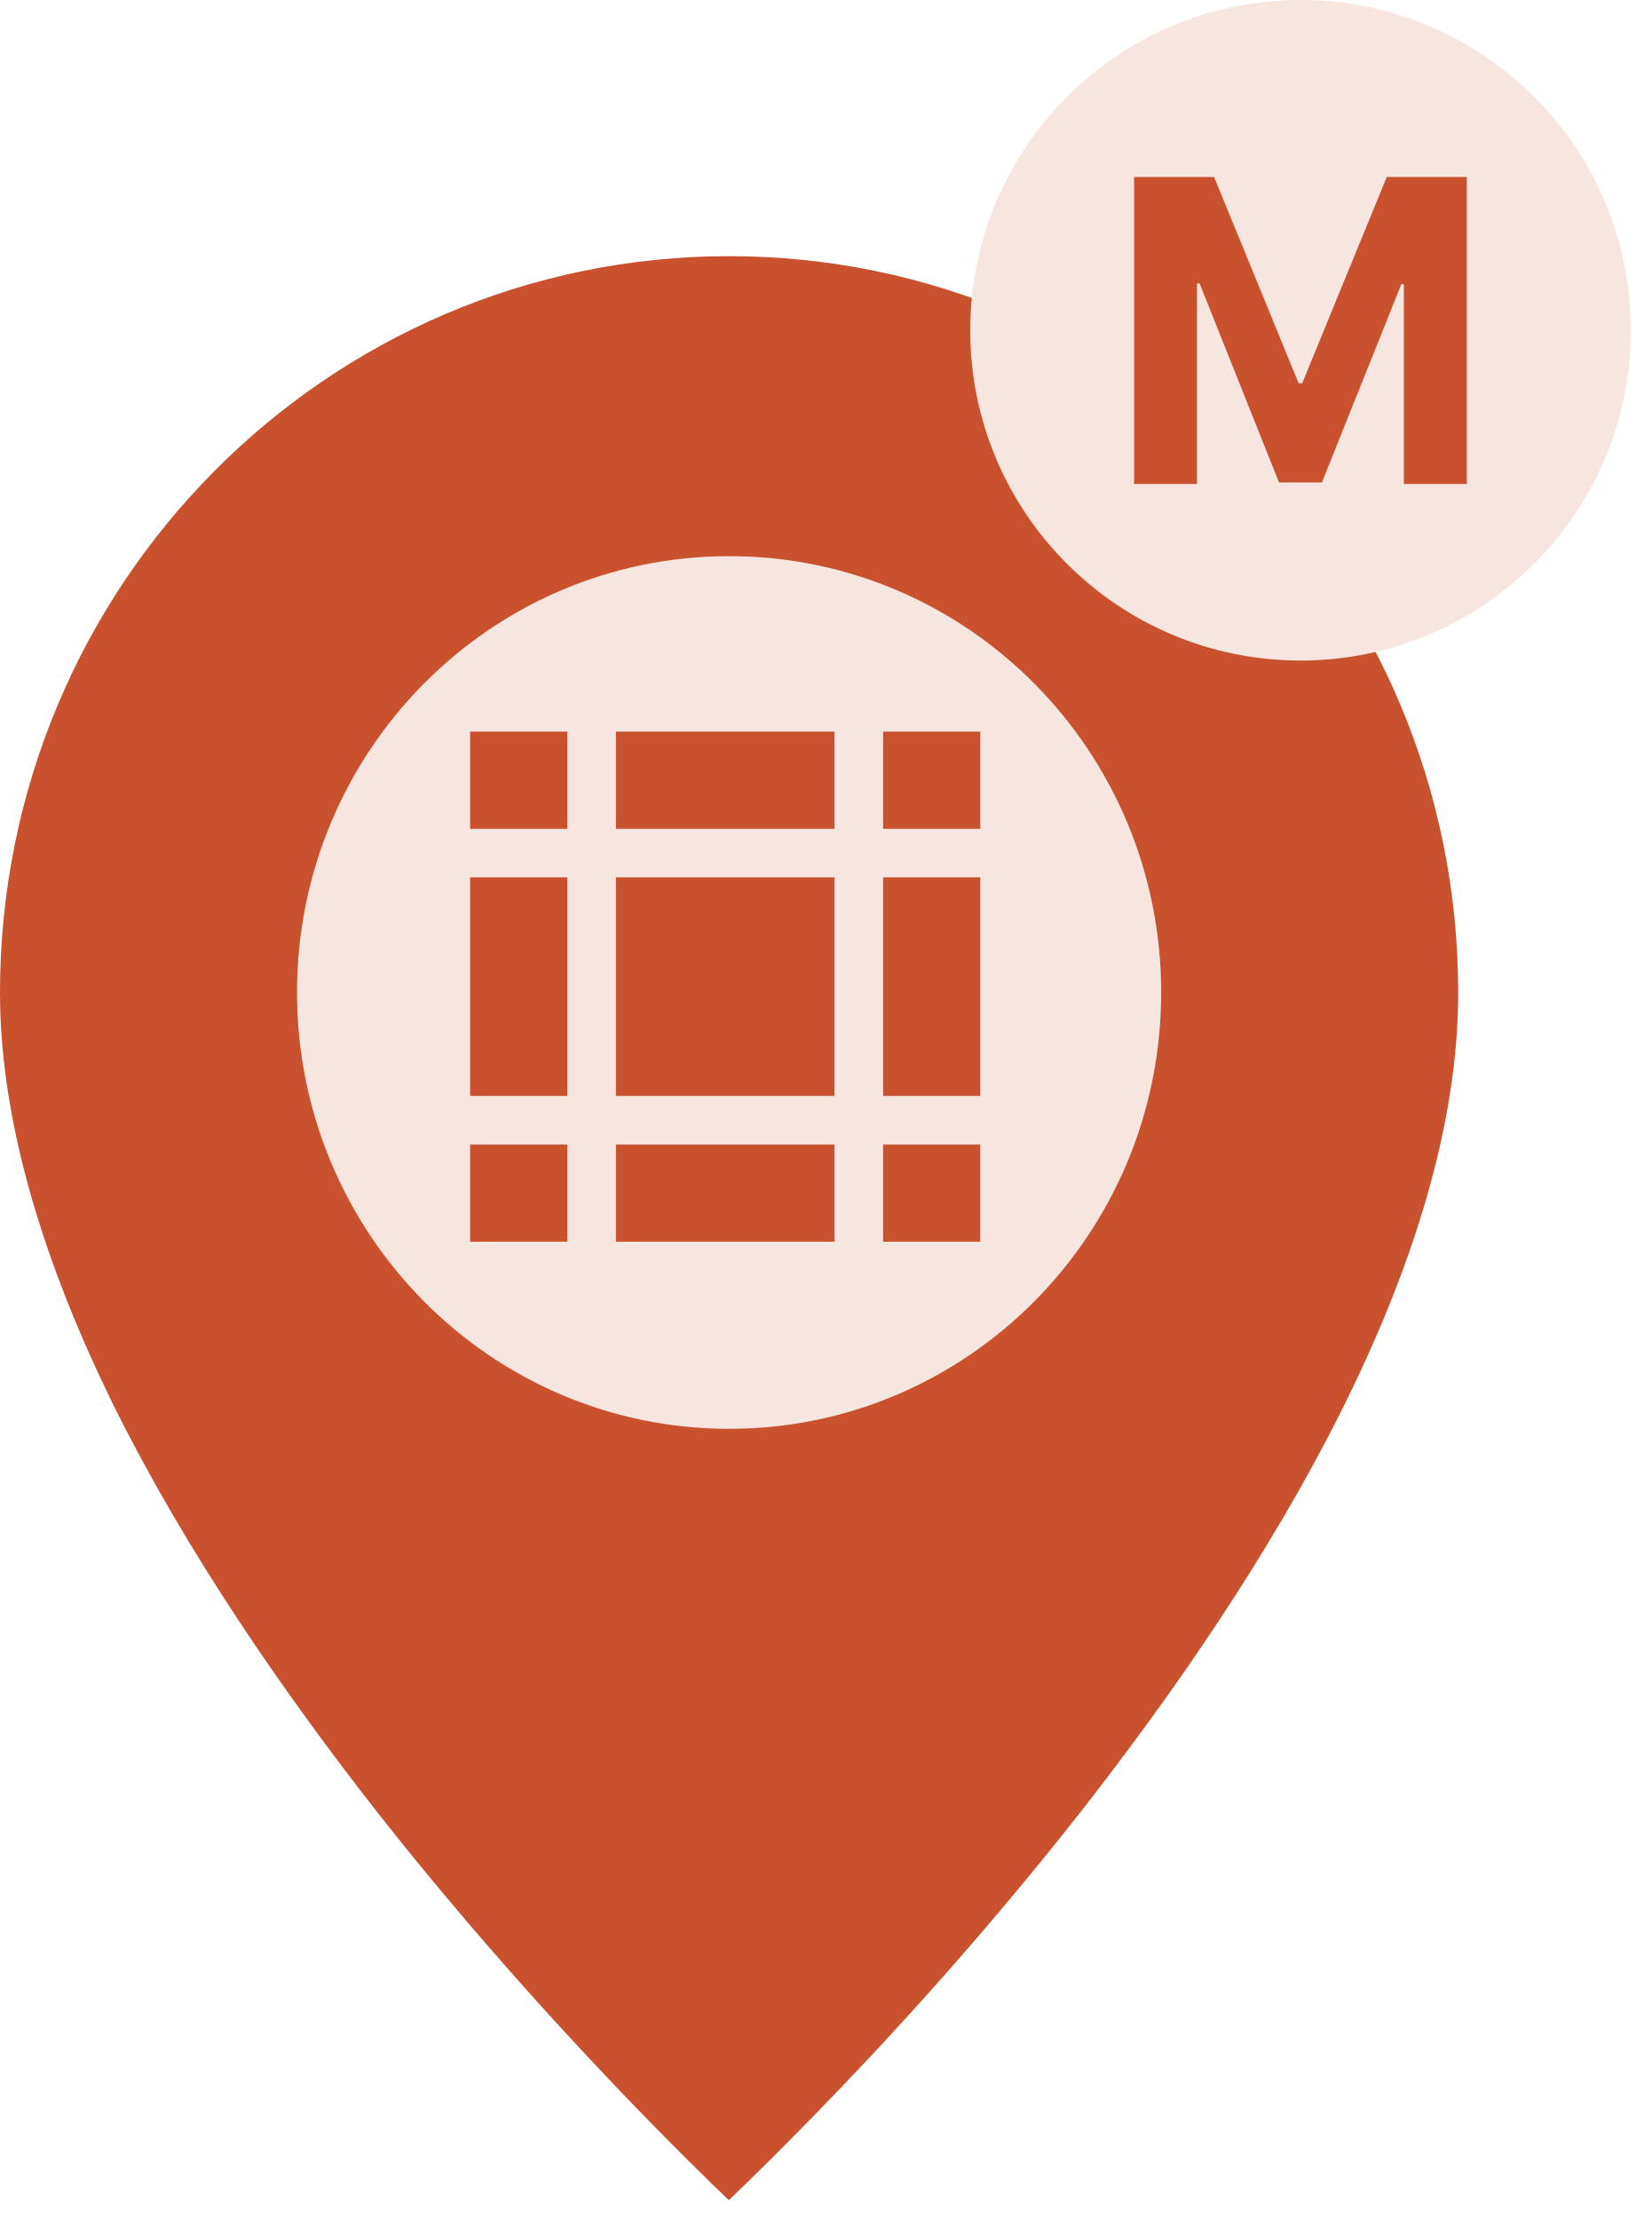
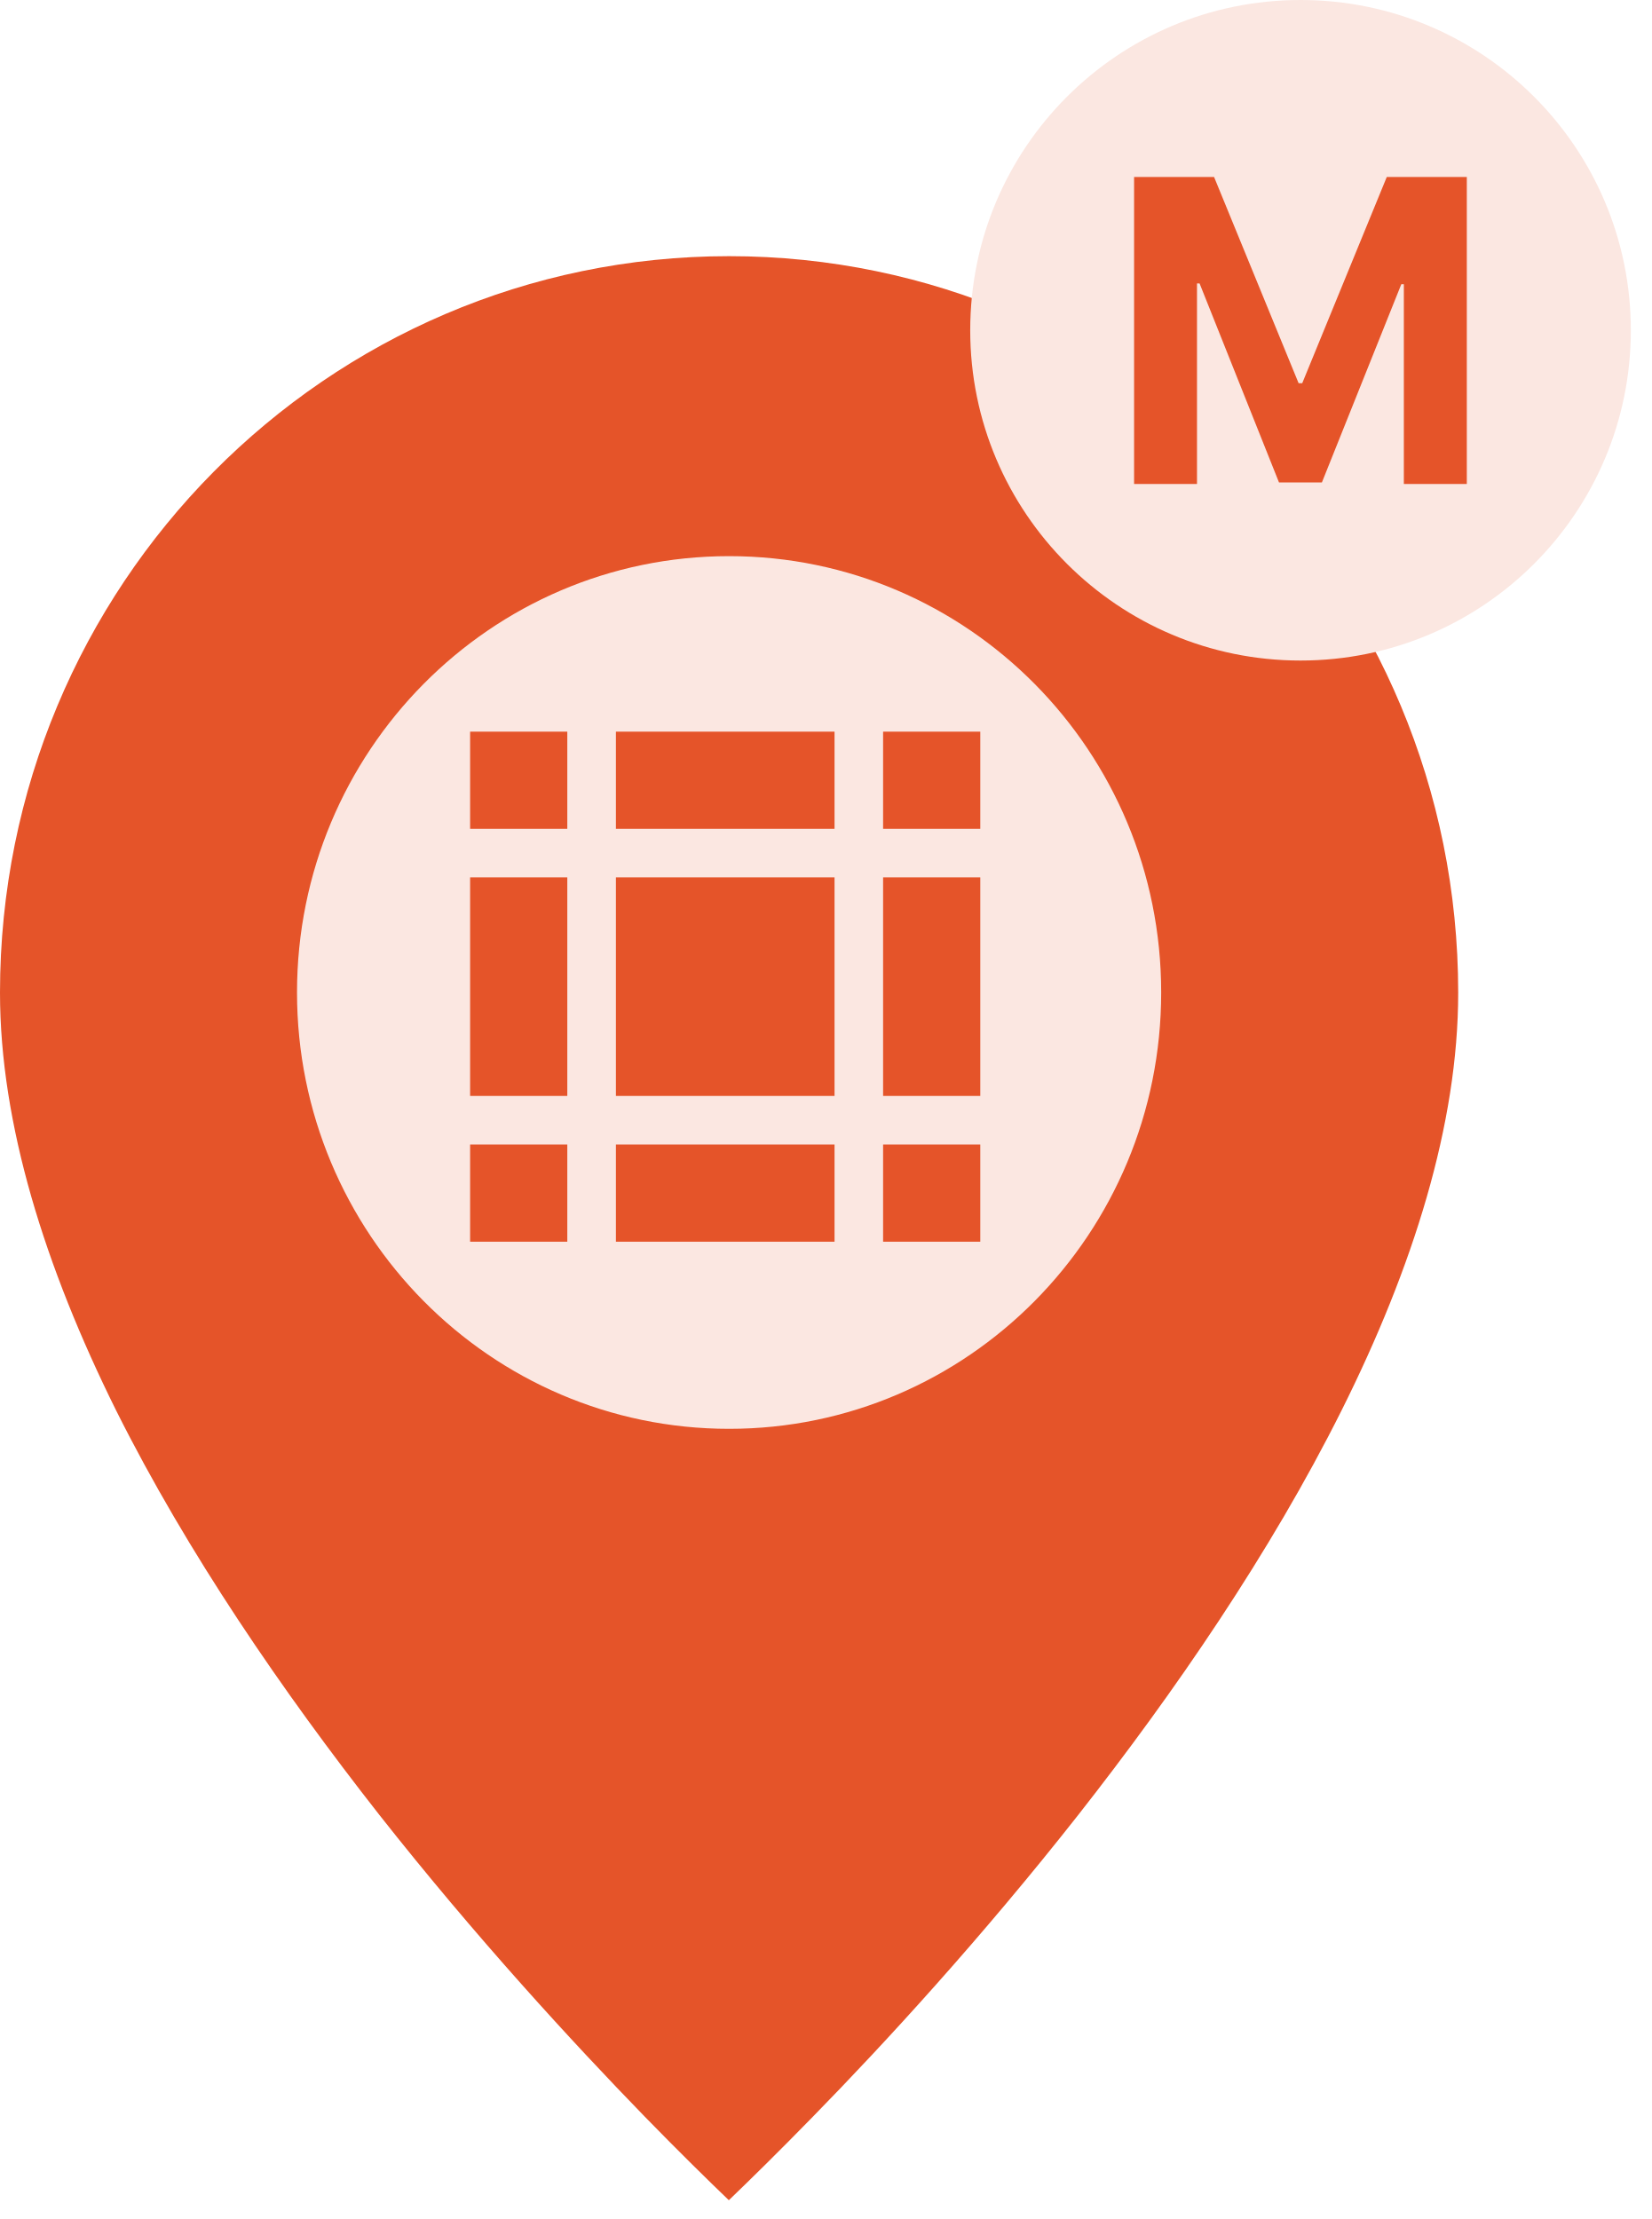
<svg xmlns="http://www.w3.org/2000/svg" width="32" height="43" viewBox="0 0 32 43" fill="none">
  <g id="Map pin">
    <g id="Pin=detailed, size=medium, active=yes, hover=no">
-       <circle id="Ellipse 3" cx="13.999" cy="19.2" r="11.2" fill="#F7E6DF" />
-       <path id="Vector" fill-rule="evenodd" clip-rule="evenodd" d="M14.127 4.964C21.928 4.964 28.254 11.352 28.254 19.237C28.254 21.786 27.38 24.559 25.994 27.332C24.613 30.094 22.76 32.789 20.892 35.17C19.024 37.545 17.157 39.58 15.749 41.019C15.085 41.7 14.525 42.249 14.122 42.636C13.719 42.249 13.159 41.7 12.495 41.019C11.092 39.575 9.219 37.54 7.351 35.17C5.483 32.789 3.631 30.094 2.25 27.332C0.874 24.559 0 21.78 0 19.237C0 11.352 6.326 4.964 14.127 4.964ZM14.127 10.777C9.502 10.777 5.755 14.565 5.755 19.232C5.755 23.899 9.502 27.688 14.127 27.688C18.752 27.688 22.499 23.905 22.499 19.232C22.499 14.56 18.752 10.777 14.127 10.777Z" fill="#C9512E" />
-       <rect id="Rectangle 59" x="11.934" y="17.001" width="4.236" height="4.236" fill="#C9512E" />
-       <rect id="Rectangle 60" x="11.934" y="14.178" width="4.236" height="1.883" fill="#C9512E" />
-       <rect id="Rectangle 61" x="11.934" y="22.179" width="4.236" height="1.883" fill="#C9512E" />
-       <rect id="Rectangle 62" x="17.111" y="14.178" width="1.883" height="1.883" fill="#C9512E" />
-       <rect id="Rectangle 63" x="17.111" y="22.179" width="1.883" height="1.883" fill="#C9512E" />
-       <rect id="Rectangle 64" x="9.109" y="14.178" width="1.883" height="1.883" fill="#C9512E" />
-       <rect id="Rectangle 65" x="9.109" y="22.179" width="1.883" height="1.883" fill="#C9512E" />
-       <rect id="Rectangle 66" x="17.111" y="17.001" width="1.883" height="4.236" fill="#C9512E" />
-       <rect id="Rectangle 67" x="9.109" y="17.001" width="1.883" height="4.236" fill="#C9512E" />
+       <circle id="Ellipse 3" cx="13.999" cy="19.2" r="11.2" fill="#FBE7E1" />
+       <path id="Vector" fill-rule="evenodd" clip-rule="evenodd" d="M14.127 4.964C21.928 4.964 28.254 11.352 28.254 19.237C28.254 21.786 27.38 24.559 25.994 27.332C24.613 30.094 22.76 32.789 20.892 35.17C19.024 37.545 17.157 39.58 15.749 41.019C15.085 41.7 14.525 42.249 14.122 42.636C13.719 42.249 13.159 41.7 12.495 41.019C11.092 39.575 9.219 37.54 7.351 35.17C5.483 32.789 3.631 30.094 2.25 27.332C0.874 24.559 0 21.78 0 19.237C0 11.352 6.326 4.964 14.127 4.964ZM14.127 10.777C9.502 10.777 5.755 14.565 5.755 19.232C5.755 23.899 9.502 27.688 14.127 27.688C18.752 27.688 22.499 23.905 22.499 19.232C22.499 14.56 18.752 10.777 14.127 10.777Z" fill="#E55429" />
+       <rect id="Rectangle 59" x="11.934" y="17.001" width="4.236" height="4.236" fill="#E55429" />
+       <rect id="Rectangle 60" x="11.934" y="14.178" width="4.236" height="1.883" fill="#E55429" />
+       <rect id="Rectangle 61" x="11.934" y="22.179" width="4.236" height="1.883" fill="#E55429" />
+       <rect id="Rectangle 62" x="17.111" y="14.178" width="1.883" height="1.883" fill="#E55429" />
+       <rect id="Rectangle 63" x="17.111" y="22.179" width="1.883" height="1.883" fill="#E55429" />
+       <rect id="Rectangle 64" x="9.109" y="14.178" width="1.883" height="1.883" fill="#E55429" />
+       <rect id="Rectangle 65" x="9.109" y="22.179" width="1.883" height="1.883" fill="#E55429" />
+       <rect id="Rectangle 66" x="17.111" y="17.001" width="1.883" height="4.236" fill="#E55429" />
+       <rect id="Rectangle 67" x="9.109" y="17.001" width="1.883" height="4.236" fill="#E55429" />
      <g id="Group 10">
-         <circle id="Ellipse 1" cx="25.199" cy="6.4" r="6.4" fill="#F7E6DF" />
-         <path id="M" d="M21.974 3.43H23.524L25.162 7.426H25.232L26.87 3.43H28.421V9.378H27.201V5.507H27.152L25.613 9.349H24.782L23.243 5.492H23.193V9.378H21.974V3.43Z" fill="#C9512E" />
+         <circle id="Ellipse 1" cx="25.199" cy="6.4" r="6.4" fill="#FBE7E1" />
+         <path id="M" d="M21.974 3.43H23.524L25.162 7.426H25.232L26.87 3.43H28.421V9.378H27.201V5.507H27.152L25.613 9.349H24.782L23.243 5.492H23.193V9.378H21.974V3.43Z" fill="#E55429" />
      </g>
    </g>
  </g>
</svg>
